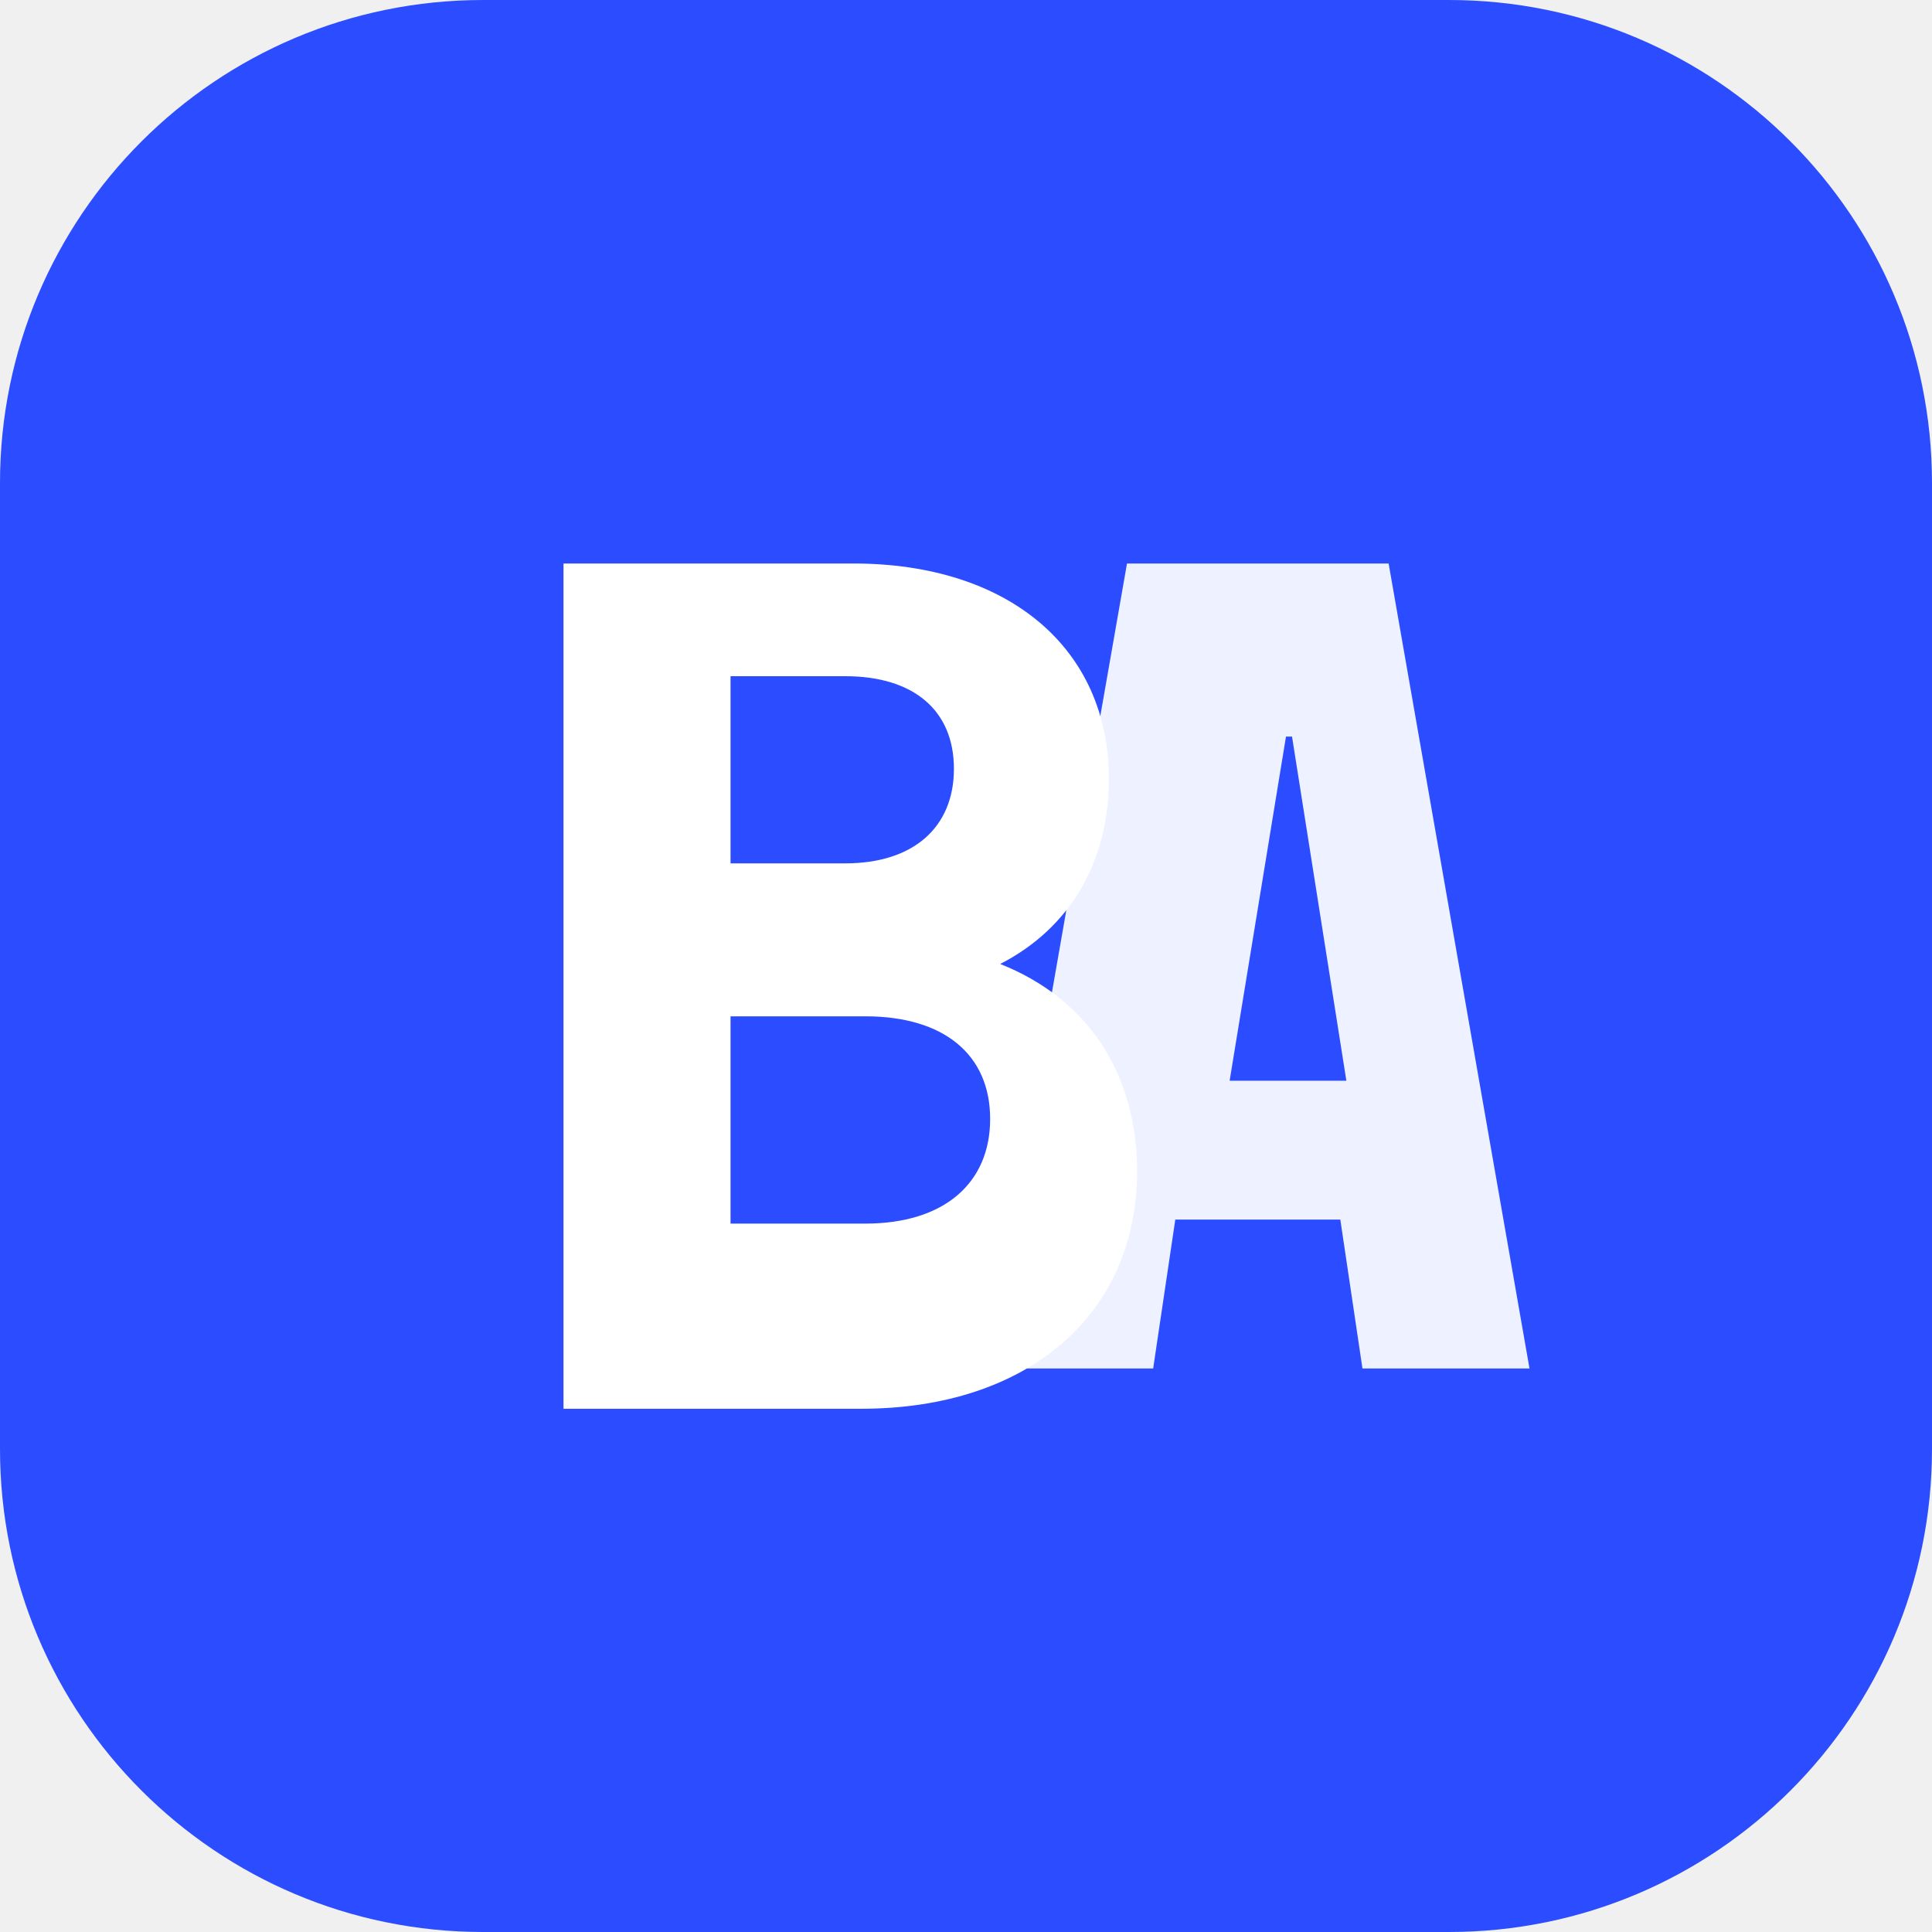
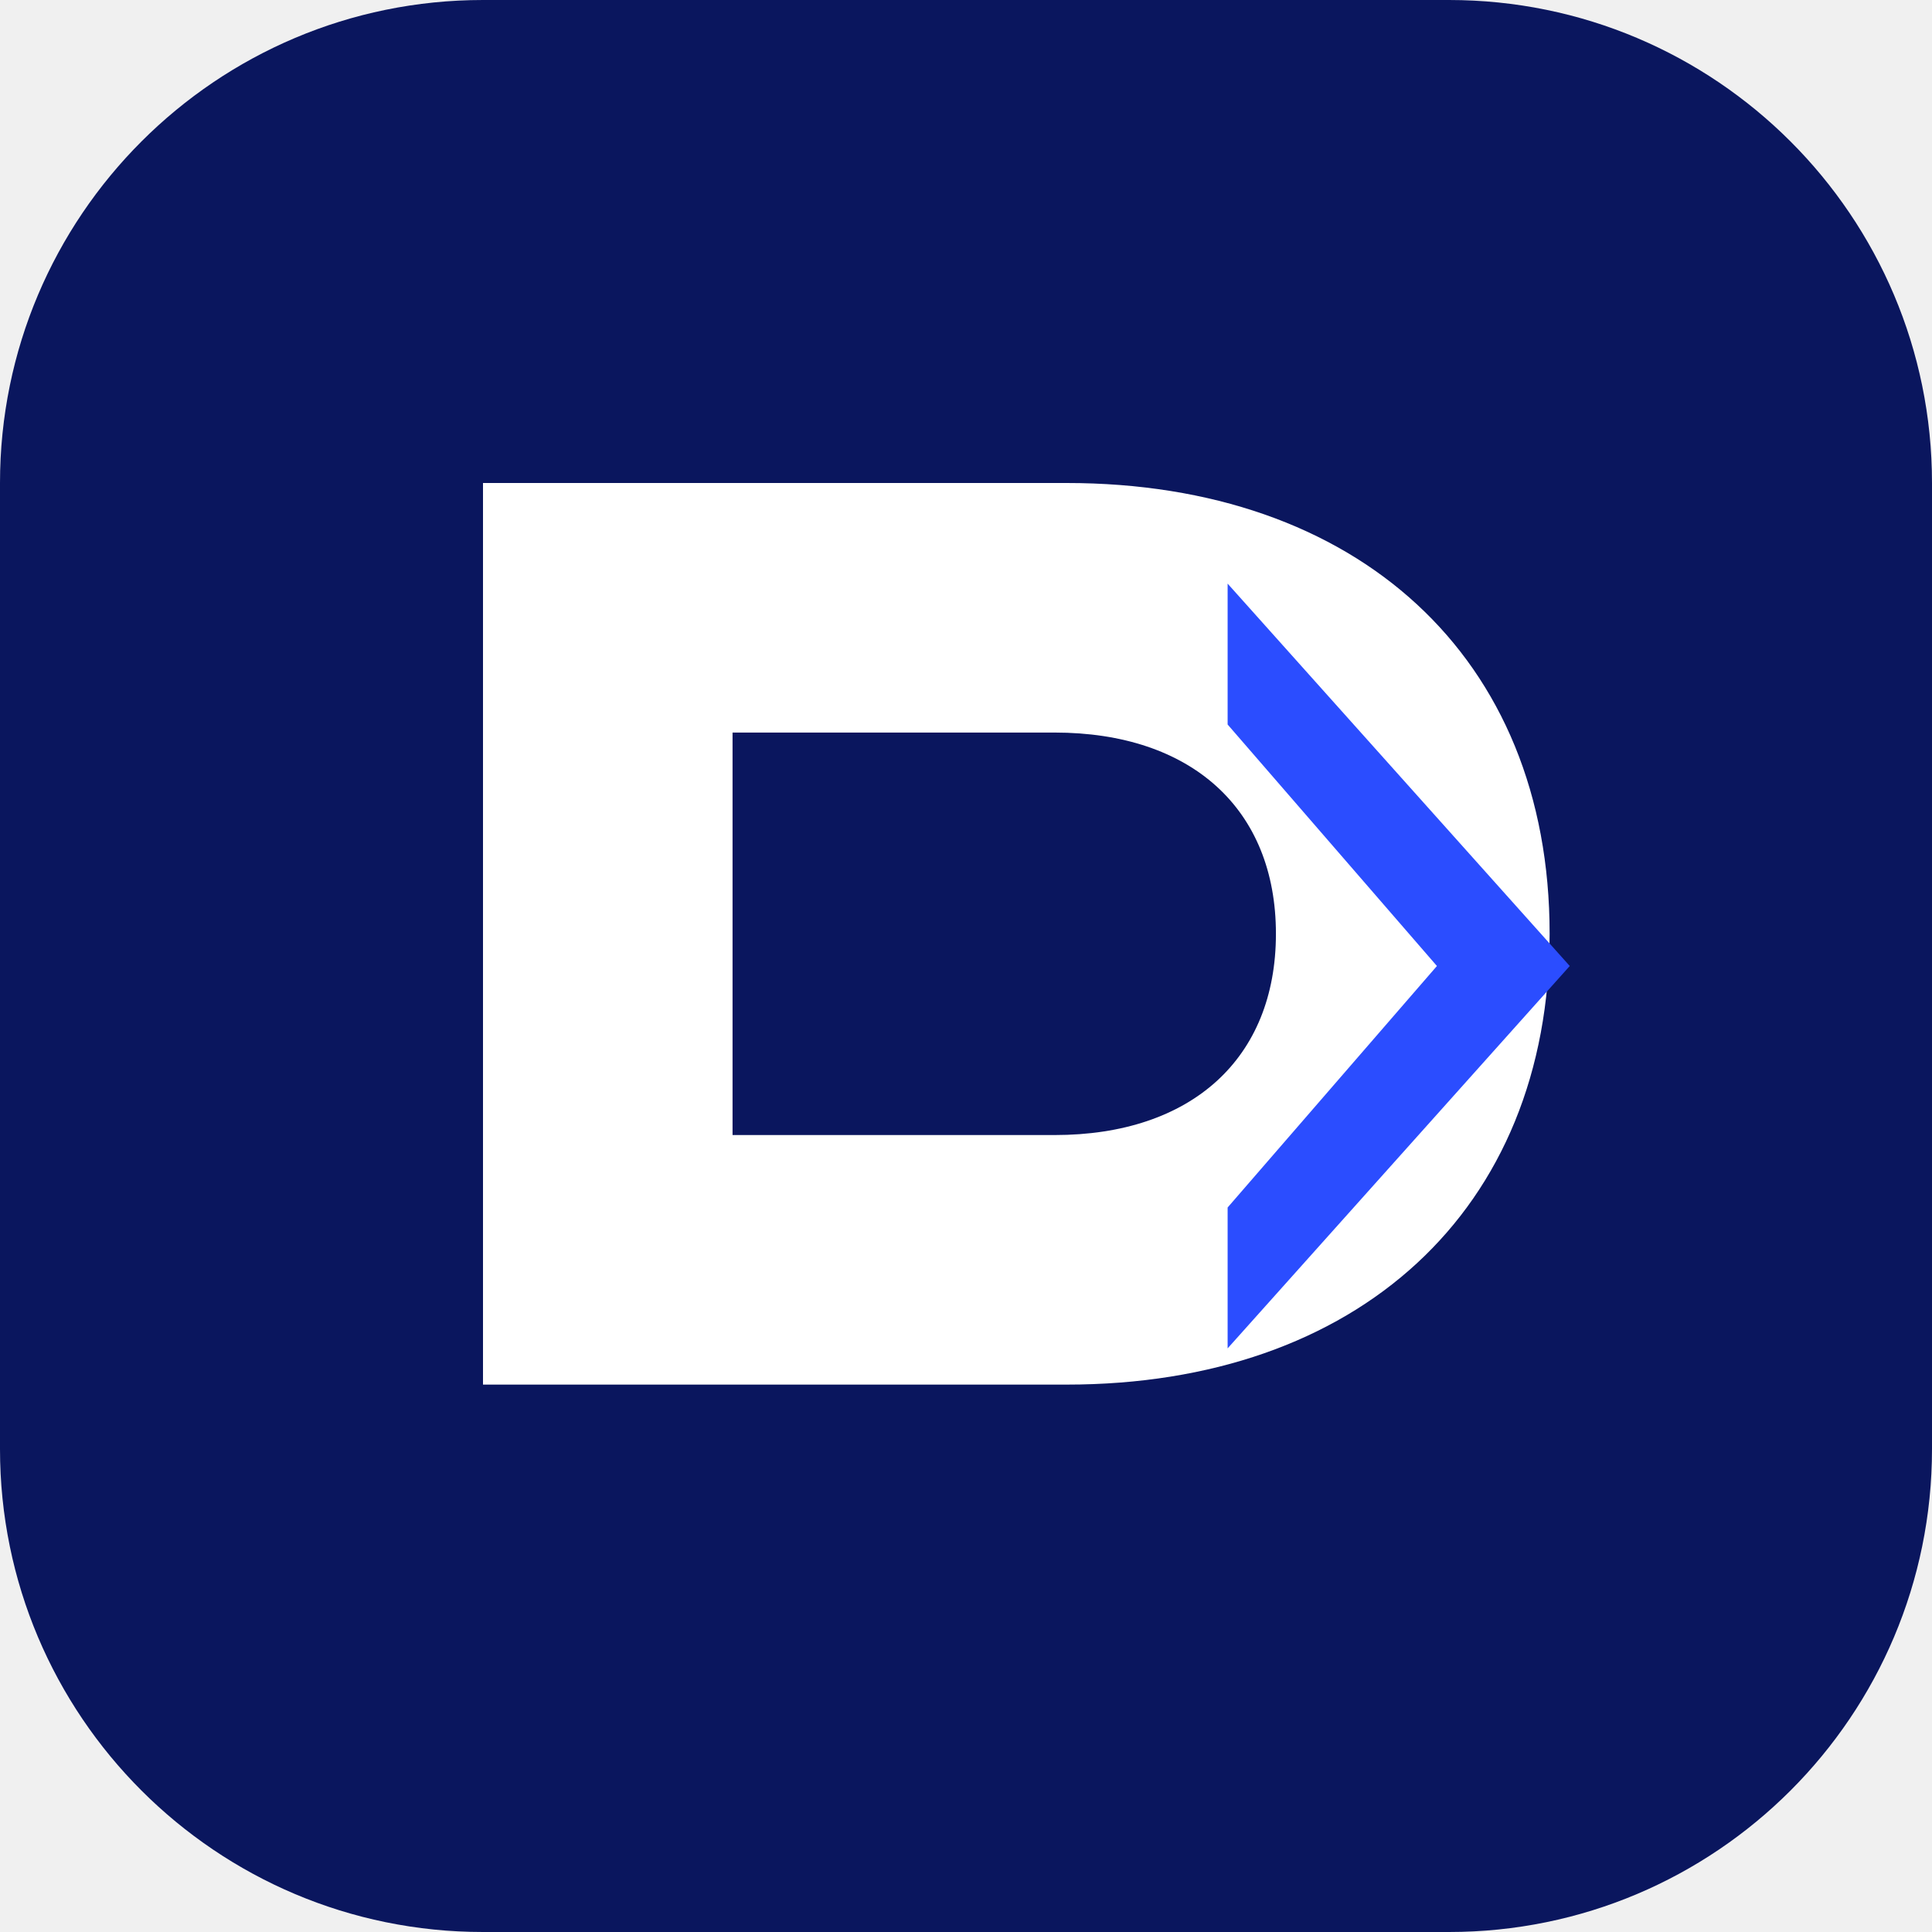
<svg xmlns="http://www.w3.org/2000/svg" viewBox="0 0 48 48" fill="none" role="img" aria-label="DMTA">
-   <rect width="48" height="48" rx="12" fill="#2B4DFF" />
-   <path d="M14 34V14h7.2c3.85 0 6.35 2.1 6.35 5.35 0 2.05-.95 3.7-2.7 4.6 2.15.85 3.4 2.7 3.4 5.15 0 3.55-2.7 5.9-6.85 5.9H14zm4.15-12.55h2.85c1.7 0 2.7-.9 2.7-2.35s-1-2.3-2.7-2.3h-2.85v4.65zm0 8.95h3.35c1.95 0 3.1-1 3.1-2.6s-1.15-2.55-3.1-2.55h-3.35v5.15z" fill="#fff" />
-   <path d="M34.5 14l3.5 20h-4.15l-.55-3.7h-4.1L28.65 34H24.5l3.5-20h6.5zm-1.05 12.85l-1.35-8.55h-.15l-1.4 8.55h2.9z" fill="#fff" fill-opacity=".92" />
+   <rect width="48" height="48" rx="12" fill="#0A165E" />
+   <path d="M12 12h14.5c7.2 0 12 4.3 12 11.2S33.7 34.4 26.5 34.4H12V12zm6.2 6.2v10h8c3.4 0 5.5-1.9 5.5-5s-2.1-5-5.5-5h-8z" fill="#fff" />
+   <path d="M30.5 14.5L39 24l-8.5 9.5V30l5.2-6-5.2-6v-3.5z" fill="#2B4DFF" />
</svg>
